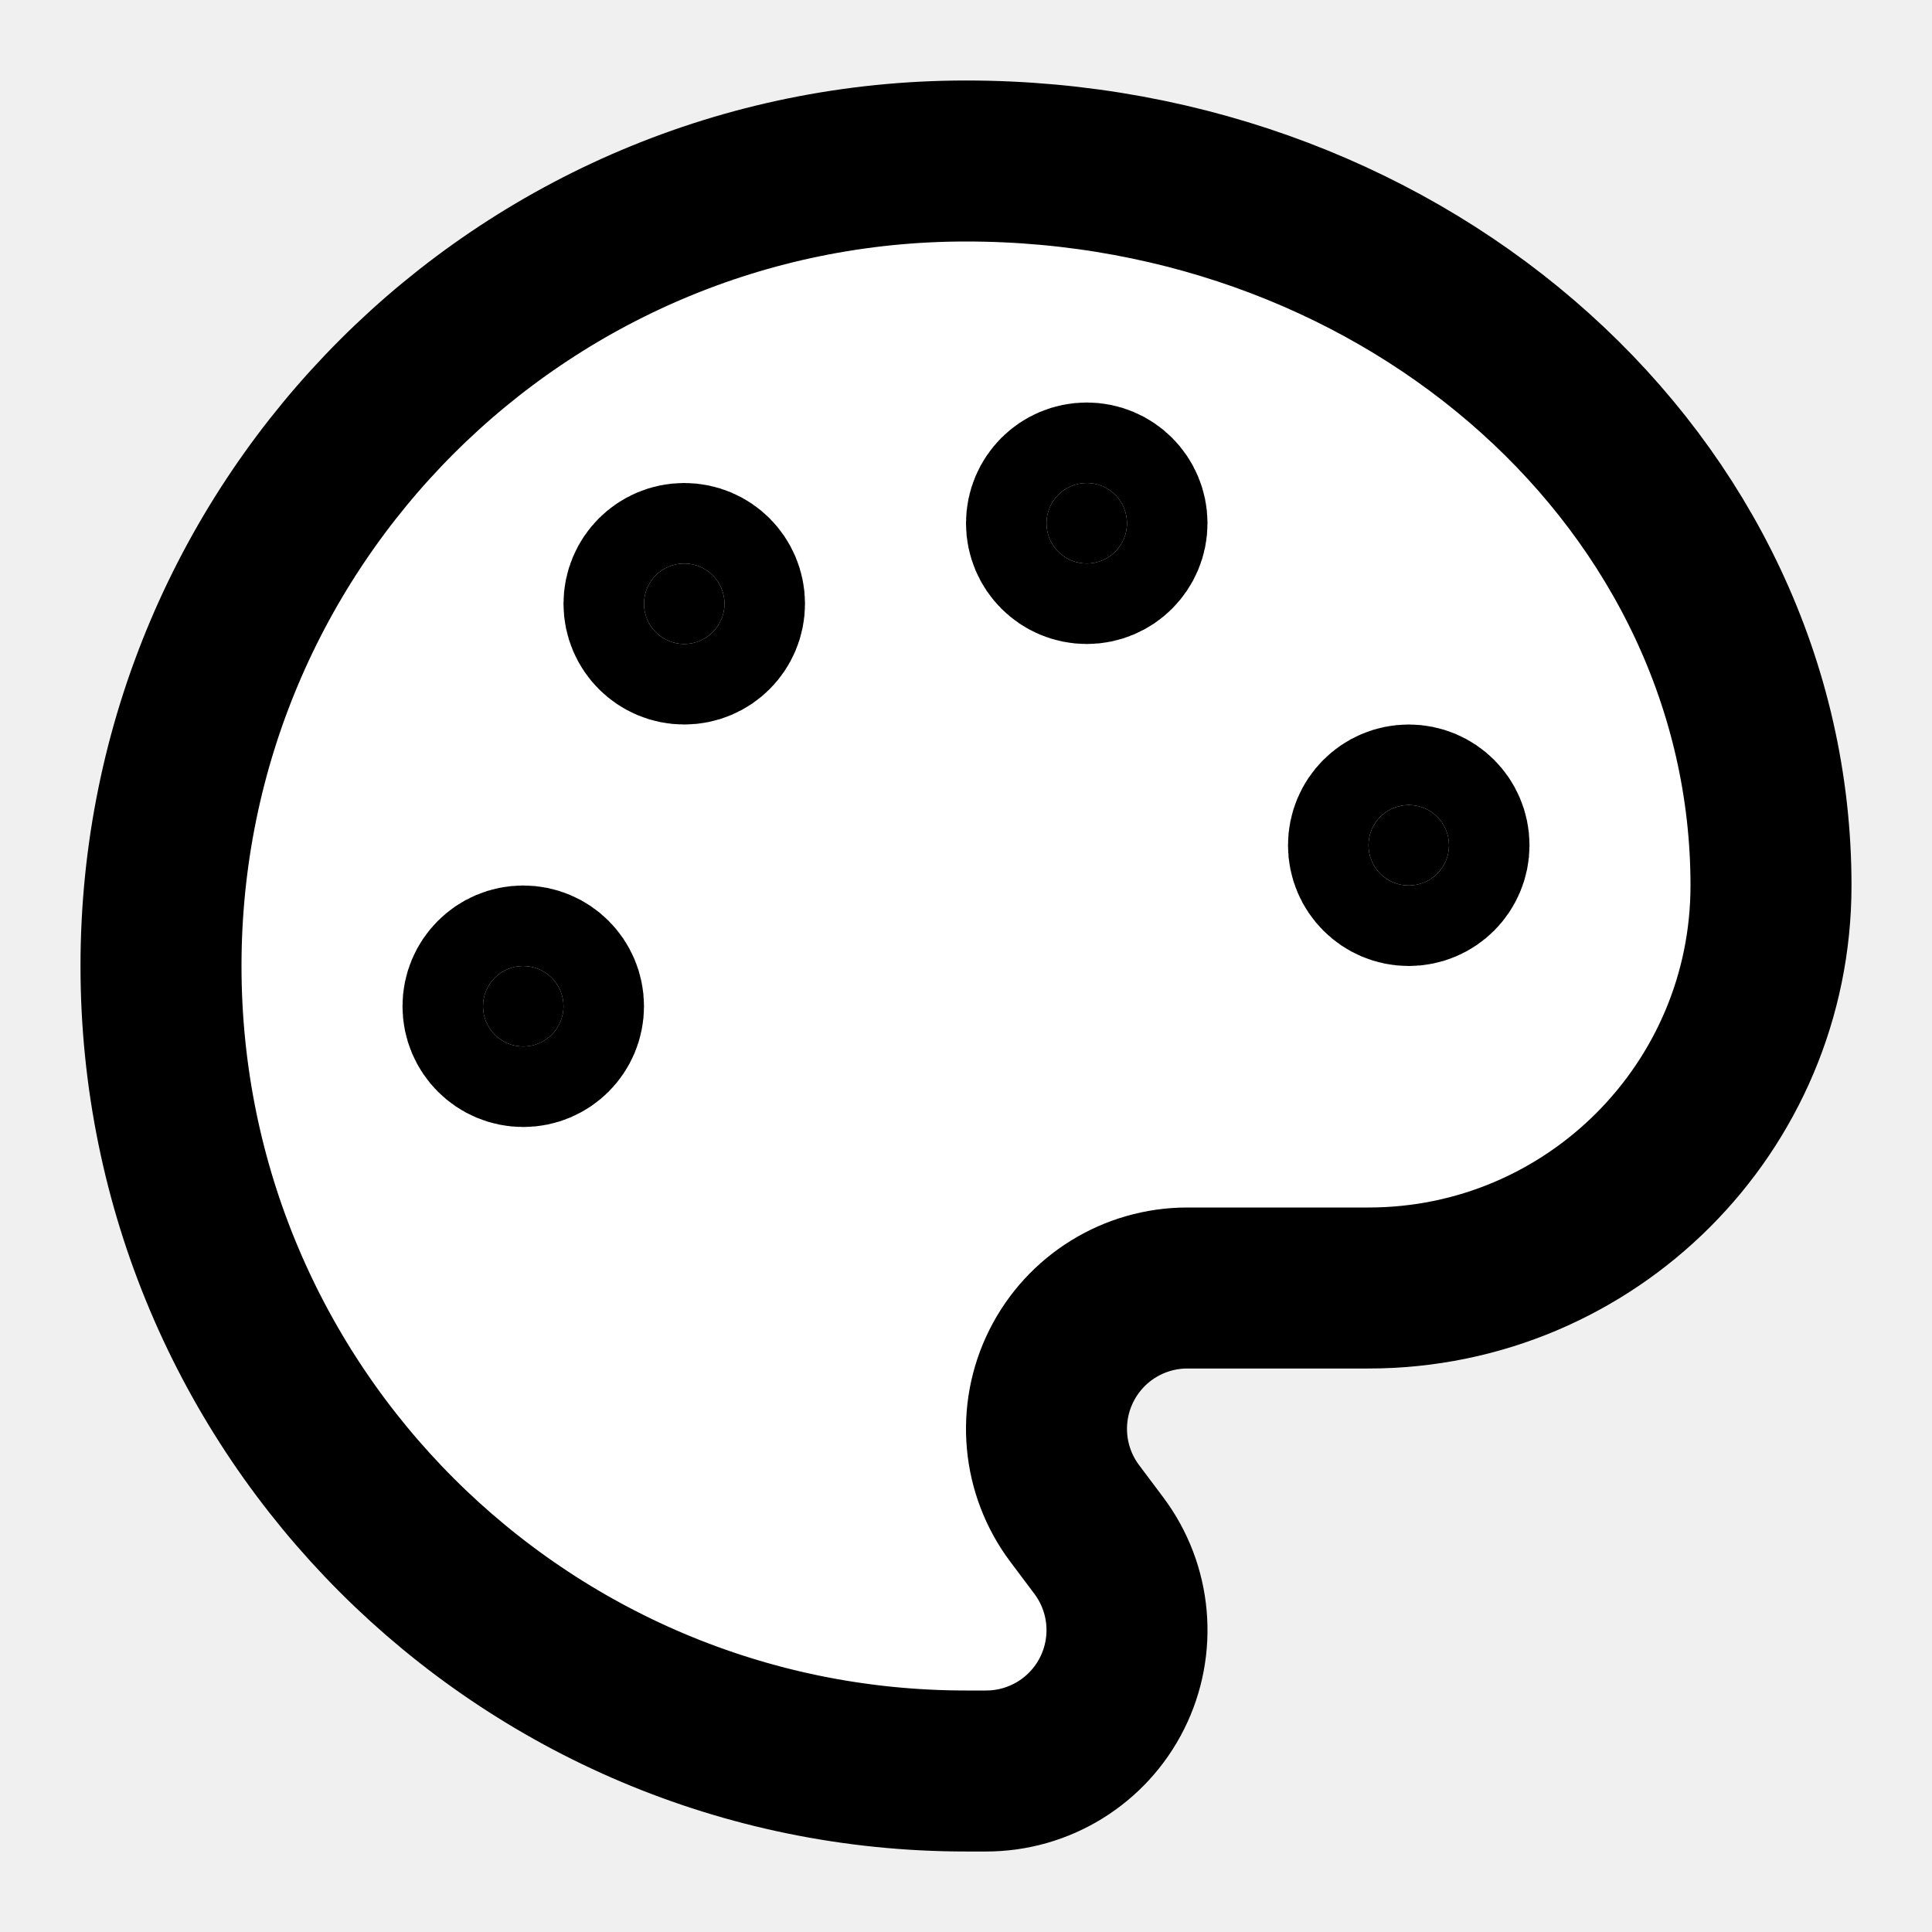
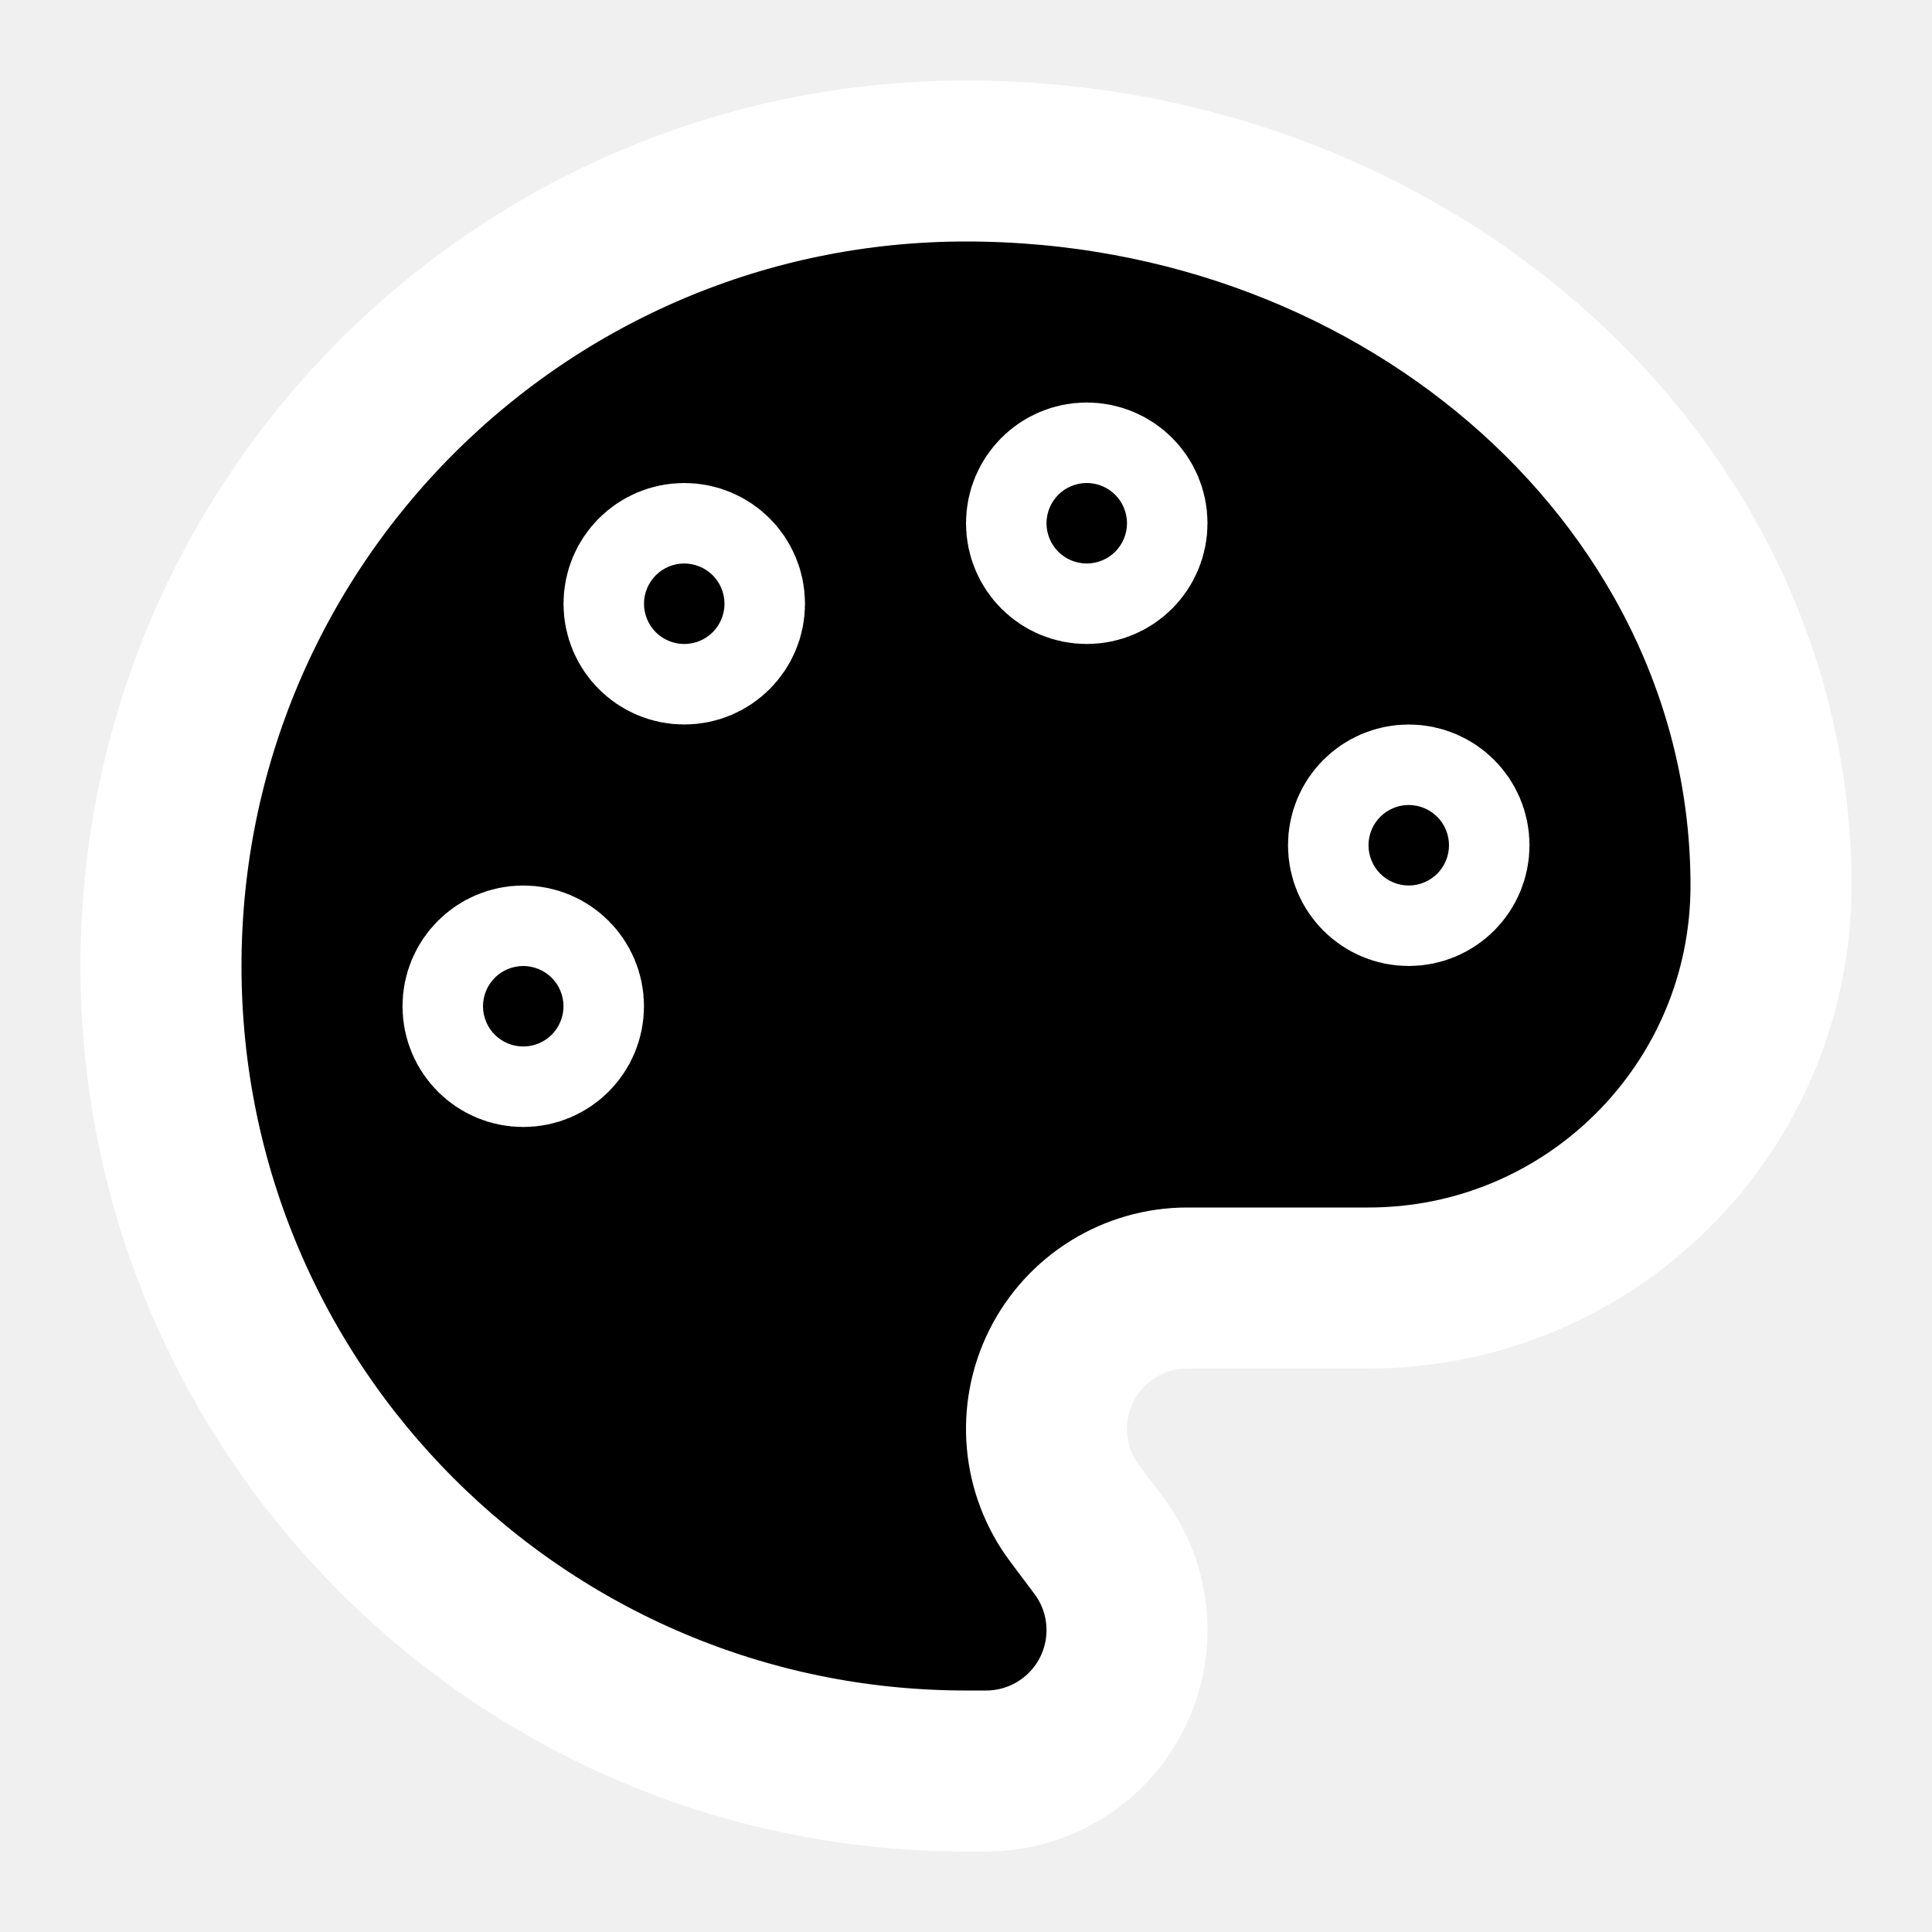
- <svg xmlns="http://www.w3.org/2000/svg" width="24" height="24" viewBox="0 0 24 24" fill="#fff" stroke="currentColor" stroke-width="2" stroke-linecap="round" stroke-linejoin="round" class="lucide lucide-palette-icon lucide-palette">
+ <svg xmlns="http://www.w3.org/2000/svg" width="24" height="24" viewBox="0 0 24 24" fill="currentColor" stroke="#fff" stroke-width="2" stroke-linecap="round" stroke-linejoin="round" class="lucide lucide-palette-icon lucide-palette">
  <path d="M12 22a1 1 0 0 1 0-20 10 9 0 0 1 10 9 5 5 0 0 1-5 5h-2.25a1.75 1.75 0 0 0-1.4 2.8l.3.4a1.75 1.75 0 0 1-1.4 2.8z" />
  <circle cx="13.5" cy="6.5" r=".5" fill="currentColor" />
  <circle cx="17.5" cy="10.5" r=".5" fill="currentColor" />
  <circle cx="6.5" cy="12.5" r=".5" fill="currentColor" />
  <circle cx="8.5" cy="7.5" r=".5" fill="currentColor" />
</svg>
